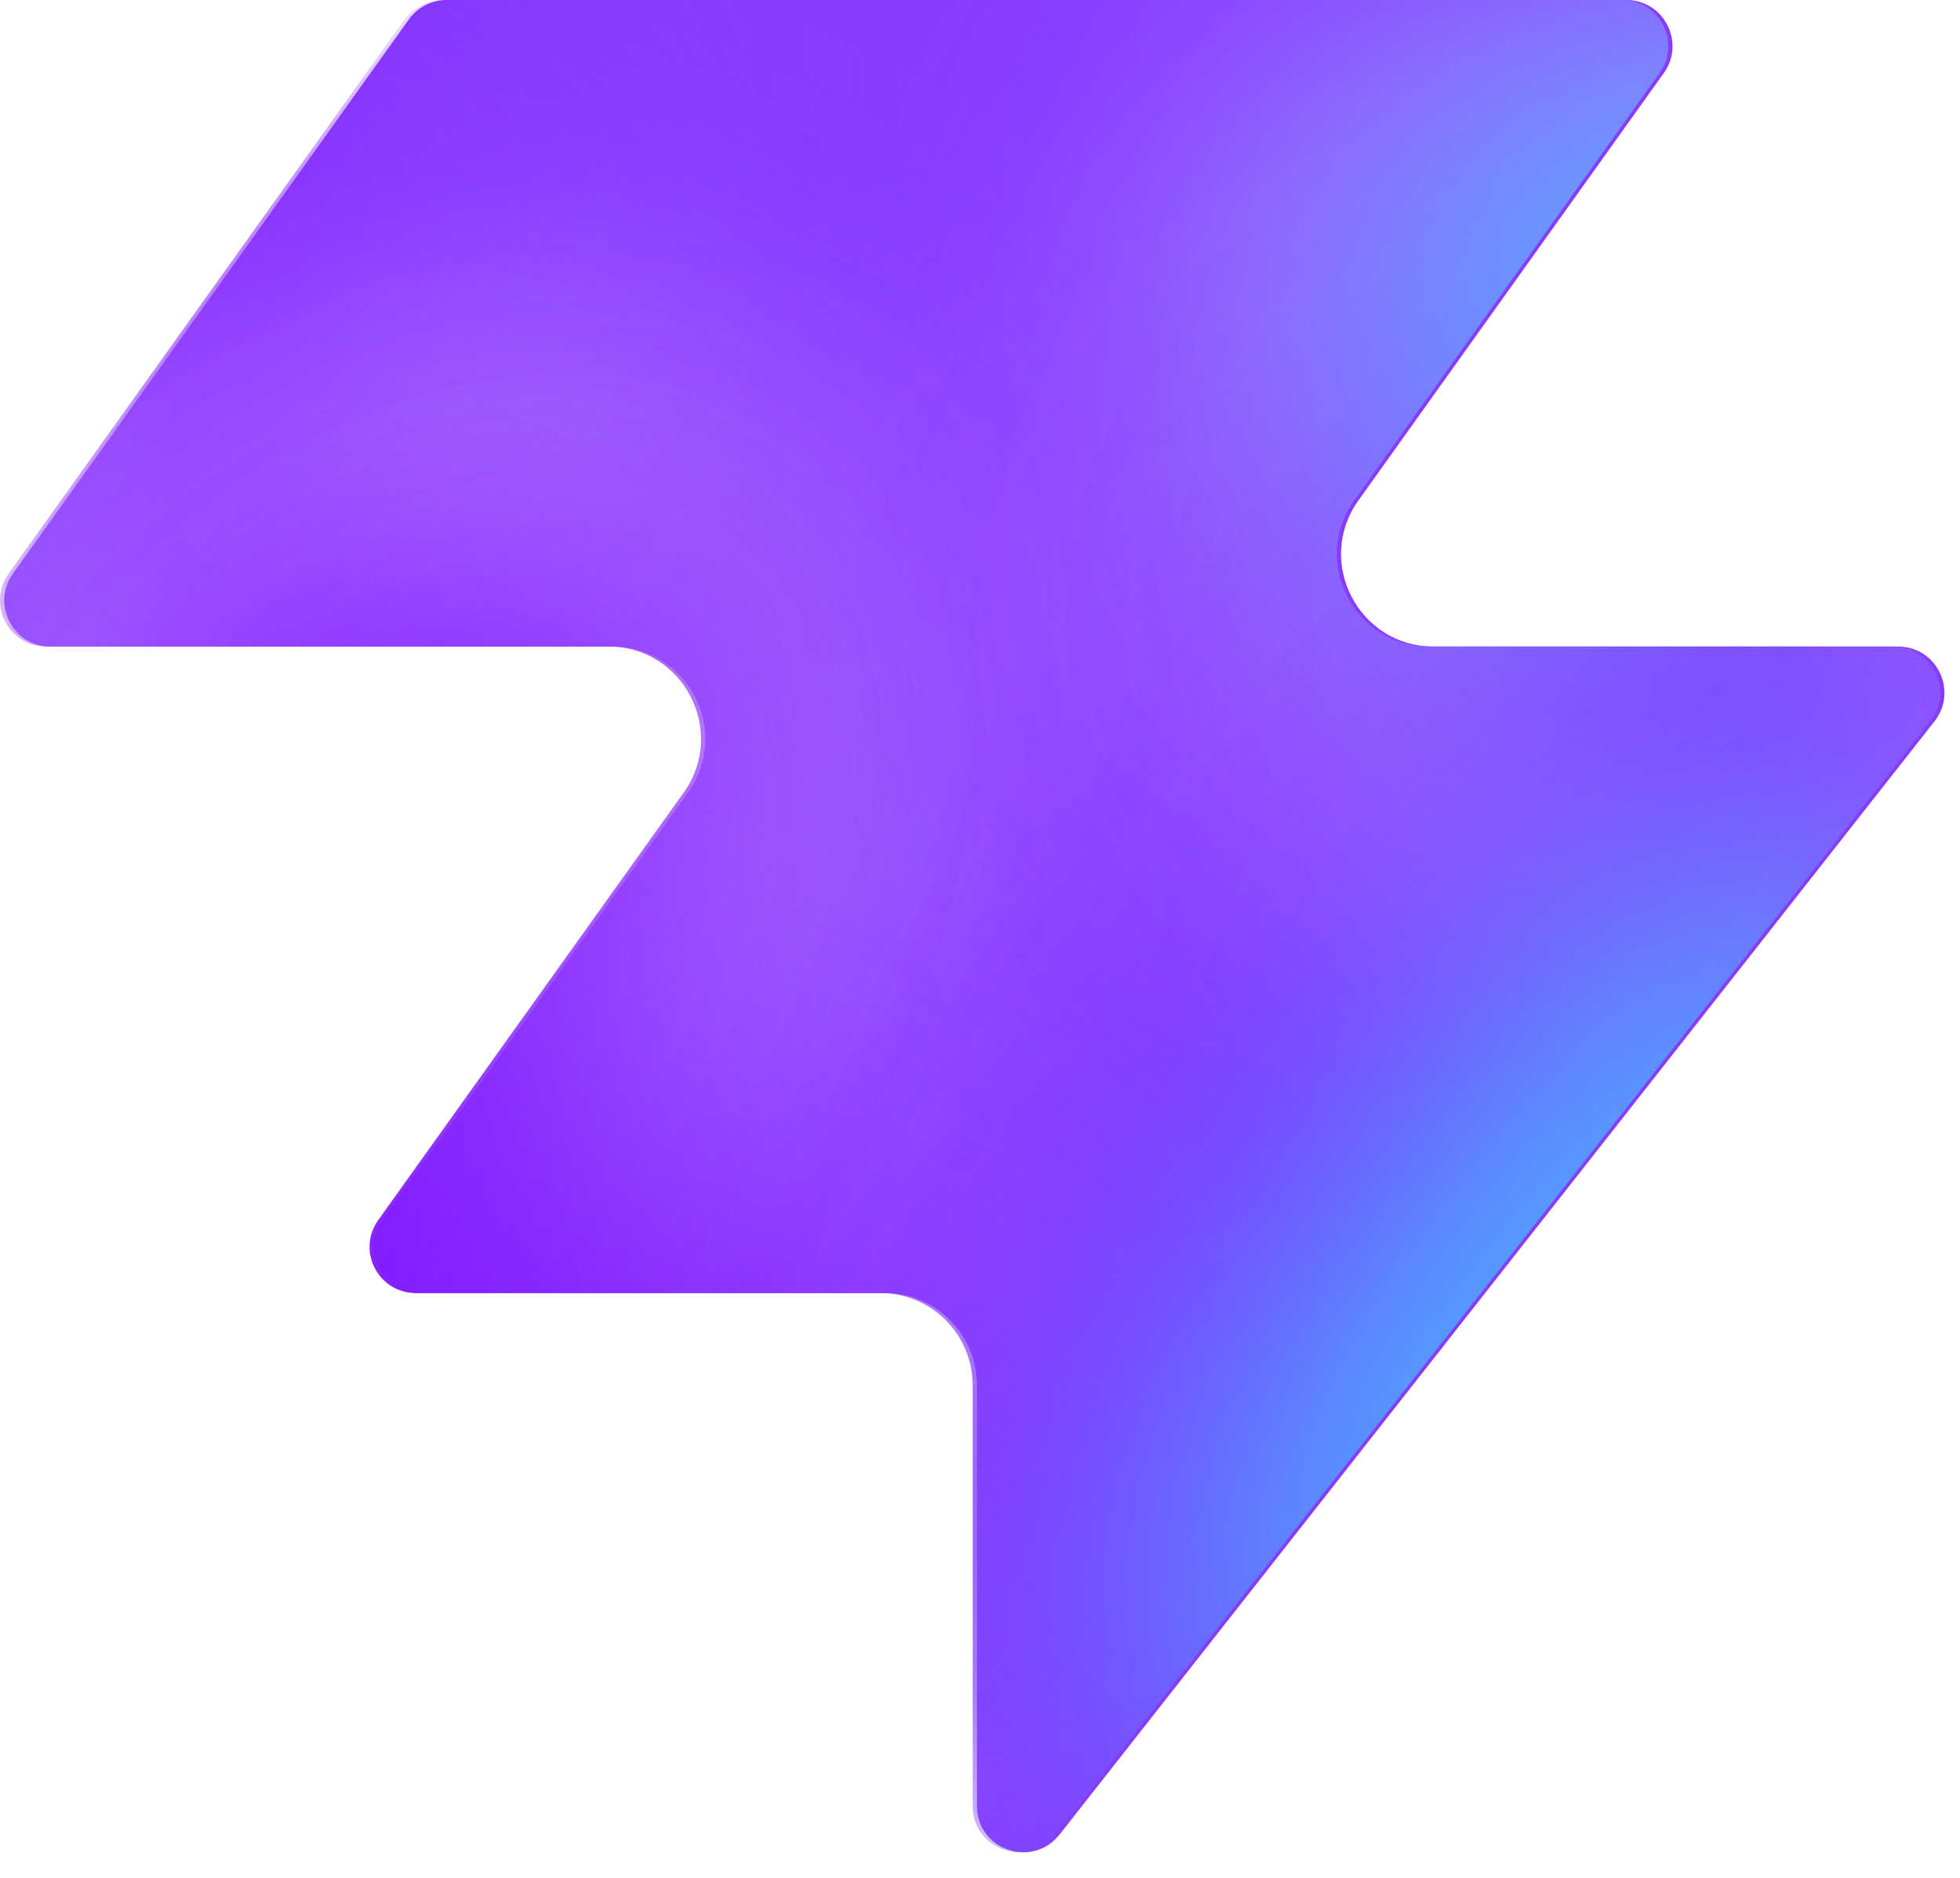
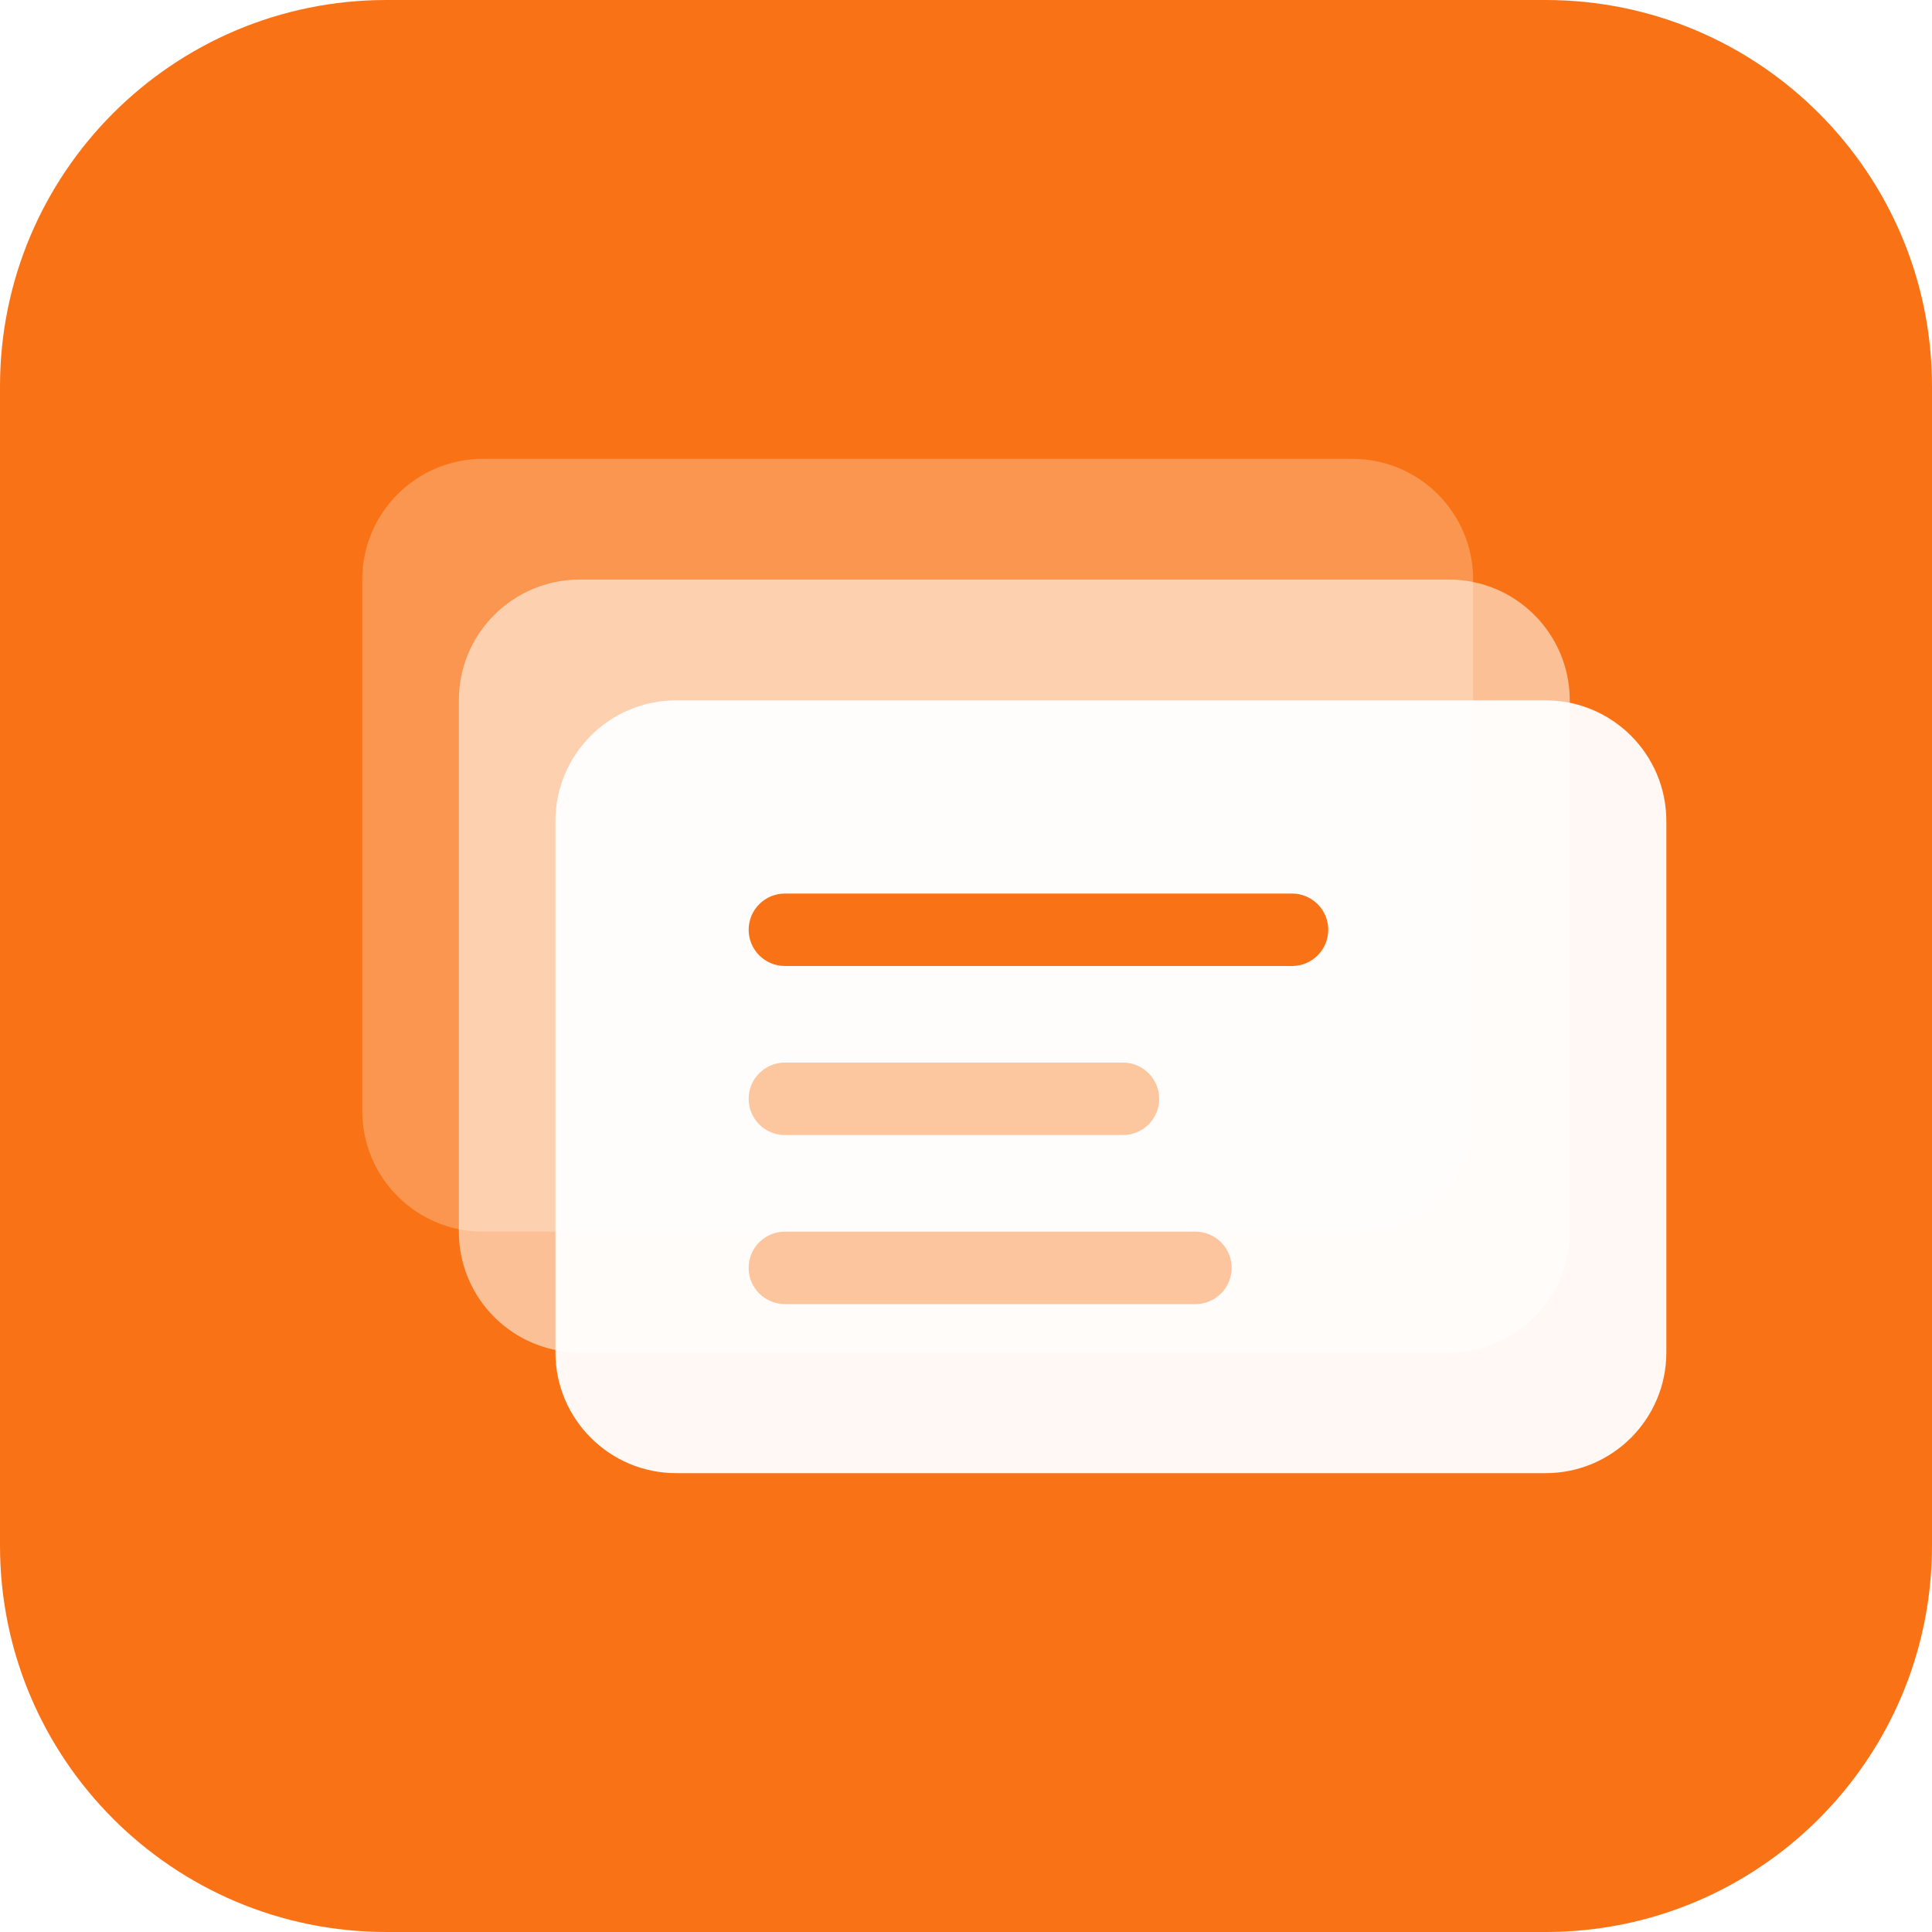
- <svg xmlns="http://www.w3.org/2000/svg" width="48" height="46" fill="none" viewBox="0 0 48 46">
-   <path fill="#863bff" d="M25.946 44.938c-.664.845-2.021.375-2.021-.698V33.937a2.26 2.26 0 0 0-2.262-2.262H10.287c-.92 0-1.456-1.04-.92-1.788l7.48-10.471c1.07-1.497 0-3.578-1.842-3.578H1.237c-.92 0-1.456-1.04-.92-1.788L10.013.474c.214-.297.556-.474.92-.474h28.894c.92 0 1.456 1.04.92 1.788l-7.48 10.471c-1.07 1.498 0 3.579 1.842 3.579h11.377c.943 0 1.473 1.088.89 1.83L25.947 44.94z" style="fill:#863bff;fill:color(display-p3 .525 .23 1);fill-opacity:1" />
-   <mask id="a" width="48" height="46" x="0" y="0" maskUnits="userSpaceOnUse" style="mask-type:alpha">
-     <path fill="#000" d="M25.842 44.938c-.664.844-2.021.375-2.021-.698V33.937a2.26 2.26 0 0 0-2.262-2.262H10.183c-.92 0-1.456-1.04-.92-1.788l7.48-10.471c1.07-1.498 0-3.579-1.842-3.579H1.133c-.92 0-1.456-1.04-.92-1.787L9.91.473c.214-.297.556-.474.92-.474h28.894c.92 0 1.456 1.04.92 1.788l-7.48 10.471c-1.07 1.498 0 3.578 1.842 3.578h11.377c.943 0 1.473 1.088.89 1.832L25.843 44.94z" style="fill:#000;fill-opacity:1" />
-   </mask>
-   <g mask="url(#a)">
-     <g filter="url(#b)">
-       <ellipse cx="5.508" cy="14.704" fill="#ede6ff" rx="5.508" ry="14.704" style="fill:#ede6ff;fill:color(display-p3 .927 .903 1);fill-opacity:1" transform="matrix(.00324 1 1 -.00324 -4.47 31.516)" />
-     </g>
-     <g filter="url(#c)">
-       <ellipse cx="10.399" cy="29.851" fill="#ede6ff" rx="10.399" ry="29.851" style="fill:#ede6ff;fill:color(display-p3 .927 .903 1);fill-opacity:1" transform="matrix(.00324 1 1 -.00324 -39.328 7.883)" />
-     </g>
-     <g filter="url(#d)">
-       <ellipse cx="5.508" cy="30.487" fill="#7e14ff" rx="5.508" ry="30.487" style="fill:#7e14ff;fill:color(display-p3 .492 .077 1);fill-opacity:1" transform="rotate(89.814 -25.913 -14.639)scale(1 -1)" />
-     </g>
-     <g filter="url(#e)">
-       <ellipse cx="5.508" cy="30.599" fill="#7e14ff" rx="5.508" ry="30.599" style="fill:#7e14ff;fill:color(display-p3 .492 .077 1);fill-opacity:1" transform="rotate(89.814 -32.644 -3.334)scale(1 -1)" />
-     </g>
-     <g filter="url(#f)">
-       <ellipse cx="5.508" cy="30.599" fill="#7e14ff" rx="5.508" ry="30.599" style="fill:#7e14ff;fill:color(display-p3 .492 .077 1);fill-opacity:1" transform="matrix(.00324 1 1 -.00324 -34.34 30.47)" />
-     </g>
-     <g filter="url(#g)">
-       <ellipse cx="14.072" cy="22.078" fill="#ede6ff" rx="14.072" ry="22.078" style="fill:#ede6ff;fill:color(display-p3 .927 .903 1);fill-opacity:1" transform="rotate(93.35 24.506 48.493)scale(-1 1)" />
-     </g>
-     <g filter="url(#h)">
-       <ellipse cx="3.47" cy="21.501" fill="#7e14ff" rx="3.47" ry="21.501" style="fill:#7e14ff;fill:color(display-p3 .492 .077 1);fill-opacity:1" transform="rotate(89.009 28.708 47.59)scale(-1 1)" />
-     </g>
-     <g filter="url(#i)">
-       <ellipse cx="3.47" cy="21.501" fill="#7e14ff" rx="3.47" ry="21.501" style="fill:#7e14ff;fill:color(display-p3 .492 .077 1);fill-opacity:1" transform="rotate(89.009 28.708 47.59)scale(-1 1)" />
-     </g>
-     <g filter="url(#j)">
-       <ellipse cx=".387" cy="8.972" fill="#7e14ff" rx="4.407" ry="29.108" style="fill:#7e14ff;fill:color(display-p3 .492 .077 1);fill-opacity:1" transform="rotate(39.51 .387 8.972)" />
-     </g>
-     <g filter="url(#k)">
-       <ellipse cx="47.523" cy="-6.092" fill="#7e14ff" rx="4.407" ry="29.108" style="fill:#7e14ff;fill:color(display-p3 .492 .077 1);fill-opacity:1" transform="rotate(37.892 47.523 -6.092)" />
-     </g>
-     <g filter="url(#l)">
-       <ellipse cx="41.412" cy="6.333" fill="#47bfff" rx="5.971" ry="9.665" style="fill:#47bfff;fill:color(display-p3 .28 .748 1);fill-opacity:1" transform="rotate(37.892 41.412 6.333)" />
-     </g>
-     <g filter="url(#m)">
-       <ellipse cx="-1.879" cy="38.332" fill="#7e14ff" rx="4.407" ry="29.108" style="fill:#7e14ff;fill:color(display-p3 .492 .077 1);fill-opacity:1" transform="rotate(37.892 -1.88 38.332)" />
-     </g>
-     <g filter="url(#n)">
-       <ellipse cx="-1.879" cy="38.332" fill="#7e14ff" rx="4.407" ry="29.108" style="fill:#7e14ff;fill:color(display-p3 .492 .077 1);fill-opacity:1" transform="rotate(37.892 -1.88 38.332)" />
-     </g>
-     <g filter="url(#o)">
-       <ellipse cx="35.651" cy="29.907" fill="#7e14ff" rx="4.407" ry="29.108" style="fill:#7e14ff;fill:color(display-p3 .492 .077 1);fill-opacity:1" transform="rotate(37.892 35.651 29.907)" />
-     </g>
-     <g filter="url(#p)">
-       <ellipse cx="38.418" cy="32.4" fill="#47bfff" rx="5.971" ry="15.297" style="fill:#47bfff;fill:color(display-p3 .28 .748 1);fill-opacity:1" transform="rotate(37.892 38.418 32.4)" />
-     </g>
-   </g>
-   <defs>
-     <filter id="b" width="60.045" height="41.654" x="-19.77" y="16.149" color-interpolation-filters="sRGB" filterUnits="userSpaceOnUse">
-       <feFlood flood-opacity="0" result="BackgroundImageFix" />
-       <feBlend in="SourceGraphic" in2="BackgroundImageFix" result="shape" />
-       <feGaussianBlur result="effect1_foregroundBlur_2002_17158" stdDeviation="7.659" />
-     </filter>
-     <filter id="c" width="90.34" height="51.437" x="-54.613" y="-7.533" color-interpolation-filters="sRGB" filterUnits="userSpaceOnUse">
-       <feFlood flood-opacity="0" result="BackgroundImageFix" />
-       <feBlend in="SourceGraphic" in2="BackgroundImageFix" result="shape" />
-       <feGaussianBlur result="effect1_foregroundBlur_2002_17158" stdDeviation="7.659" />
-     </filter>
-     <filter id="d" width="79.355" height="29.4" x="-49.64" y="2.03" color-interpolation-filters="sRGB" filterUnits="userSpaceOnUse">
-       <feFlood flood-opacity="0" result="BackgroundImageFix" />
-       <feBlend in="SourceGraphic" in2="BackgroundImageFix" result="shape" />
-       <feGaussianBlur result="effect1_foregroundBlur_2002_17158" stdDeviation="4.596" />
-     </filter>
-     <filter id="e" width="79.579" height="29.4" x="-45.045" y="20.029" color-interpolation-filters="sRGB" filterUnits="userSpaceOnUse">
-       <feFlood flood-opacity="0" result="BackgroundImageFix" />
-       <feBlend in="SourceGraphic" in2="BackgroundImageFix" result="shape" />
-       <feGaussianBlur result="effect1_foregroundBlur_2002_17158" stdDeviation="4.596" />
-     </filter>
-     <filter id="f" width="79.579" height="29.4" x="-43.513" y="21.178" color-interpolation-filters="sRGB" filterUnits="userSpaceOnUse">
-       <feFlood flood-opacity="0" result="BackgroundImageFix" />
-       <feBlend in="SourceGraphic" in2="BackgroundImageFix" result="shape" />
-       <feGaussianBlur result="effect1_foregroundBlur_2002_17158" stdDeviation="4.596" />
-     </filter>
-     <filter id="g" width="74.749" height="58.852" x="15.756" y="-17.901" color-interpolation-filters="sRGB" filterUnits="userSpaceOnUse">
-       <feFlood flood-opacity="0" result="BackgroundImageFix" />
-       <feBlend in="SourceGraphic" in2="BackgroundImageFix" result="shape" />
-       <feGaussianBlur result="effect1_foregroundBlur_2002_17158" stdDeviation="7.659" />
-     </filter>
-     <filter id="h" width="61.377" height="25.362" x="23.548" y="2.284" color-interpolation-filters="sRGB" filterUnits="userSpaceOnUse">
-       <feFlood flood-opacity="0" result="BackgroundImageFix" />
-       <feBlend in="SourceGraphic" in2="BackgroundImageFix" result="shape" />
-       <feGaussianBlur result="effect1_foregroundBlur_2002_17158" stdDeviation="4.596" />
-     </filter>
-     <filter id="i" width="61.377" height="25.362" x="23.548" y="2.284" color-interpolation-filters="sRGB" filterUnits="userSpaceOnUse">
-       <feFlood flood-opacity="0" result="BackgroundImageFix" />
-       <feBlend in="SourceGraphic" in2="BackgroundImageFix" result="shape" />
-       <feGaussianBlur result="effect1_foregroundBlur_2002_17158" stdDeviation="4.596" />
-     </filter>
-     <filter id="j" width="56.045" height="63.649" x="-27.636" y="-22.853" color-interpolation-filters="sRGB" filterUnits="userSpaceOnUse">
-       <feFlood flood-opacity="0" result="BackgroundImageFix" />
-       <feBlend in="SourceGraphic" in2="BackgroundImageFix" result="shape" />
-       <feGaussianBlur result="effect1_foregroundBlur_2002_17158" stdDeviation="4.596" />
-     </filter>
-     <filter id="k" width="54.814" height="64.646" x="20.116" y="-38.415" color-interpolation-filters="sRGB" filterUnits="userSpaceOnUse">
-       <feFlood flood-opacity="0" result="BackgroundImageFix" />
-       <feBlend in="SourceGraphic" in2="BackgroundImageFix" result="shape" />
-       <feGaussianBlur result="effect1_foregroundBlur_2002_17158" stdDeviation="4.596" />
-     </filter>
-     <filter id="l" width="33.541" height="35.313" x="24.641" y="-11.323" color-interpolation-filters="sRGB" filterUnits="userSpaceOnUse">
-       <feFlood flood-opacity="0" result="BackgroundImageFix" />
-       <feBlend in="SourceGraphic" in2="BackgroundImageFix" result="shape" />
-       <feGaussianBlur result="effect1_foregroundBlur_2002_17158" stdDeviation="4.596" />
-     </filter>
-     <filter id="m" width="54.814" height="64.646" x="-29.286" y="6.009" color-interpolation-filters="sRGB" filterUnits="userSpaceOnUse">
-       <feFlood flood-opacity="0" result="BackgroundImageFix" />
-       <feBlend in="SourceGraphic" in2="BackgroundImageFix" result="shape" />
-       <feGaussianBlur result="effect1_foregroundBlur_2002_17158" stdDeviation="4.596" />
-     </filter>
-     <filter id="n" width="54.814" height="64.646" x="-29.286" y="6.009" color-interpolation-filters="sRGB" filterUnits="userSpaceOnUse">
-       <feFlood flood-opacity="0" result="BackgroundImageFix" />
-       <feBlend in="SourceGraphic" in2="BackgroundImageFix" result="shape" />
-       <feGaussianBlur result="effect1_foregroundBlur_2002_17158" stdDeviation="4.596" />
-     </filter>
-     <filter id="o" width="54.814" height="64.646" x="8.244" y="-2.416" color-interpolation-filters="sRGB" filterUnits="userSpaceOnUse">
-       <feFlood flood-opacity="0" result="BackgroundImageFix" />
-       <feBlend in="SourceGraphic" in2="BackgroundImageFix" result="shape" />
-       <feGaussianBlur result="effect1_foregroundBlur_2002_17158" stdDeviation="4.596" />
-     </filter>
-     <filter id="p" width="39.409" height="43.623" x="18.713" y="10.588" color-interpolation-filters="sRGB" filterUnits="userSpaceOnUse">
-       <feFlood flood-opacity="0" result="BackgroundImageFix" />
-       <feBlend in="SourceGraphic" in2="BackgroundImageFix" result="shape" />
-       <feGaussianBlur result="effect1_foregroundBlur_2002_17158" stdDeviation="4.596" />
-     </filter>
-   </defs>
+ <svg xmlns="http://www.w3.org/2000/svg" viewBox="0 0 80 80" role="img">
+   <rect x="0" y="0" width="80" height="80" rx="16" fill="#f97316" />
+   <rect x="15" y="19" width="46" height="32" rx="5" fill="rgba(255,255,255,0.25)" />
+   <rect x="19" y="24" width="46" height="32" rx="5" fill="rgba(255,255,255,0.55)" />
+   <rect x="23" y="29" width="46" height="32" rx="5" fill="rgba(255,255,255,0.95)" />
+   <rect x="31" y="37" width="24" height="3" rx="1.5" fill="#f97316" />
+   <rect x="31" y="44" width="17" height="3" rx="1.5" fill="rgba(249,115,22,0.4)" />
+   <rect x="31" y="51" width="20" height="3" rx="1.5" fill="rgba(249,115,22,0.4)" />
</svg>
